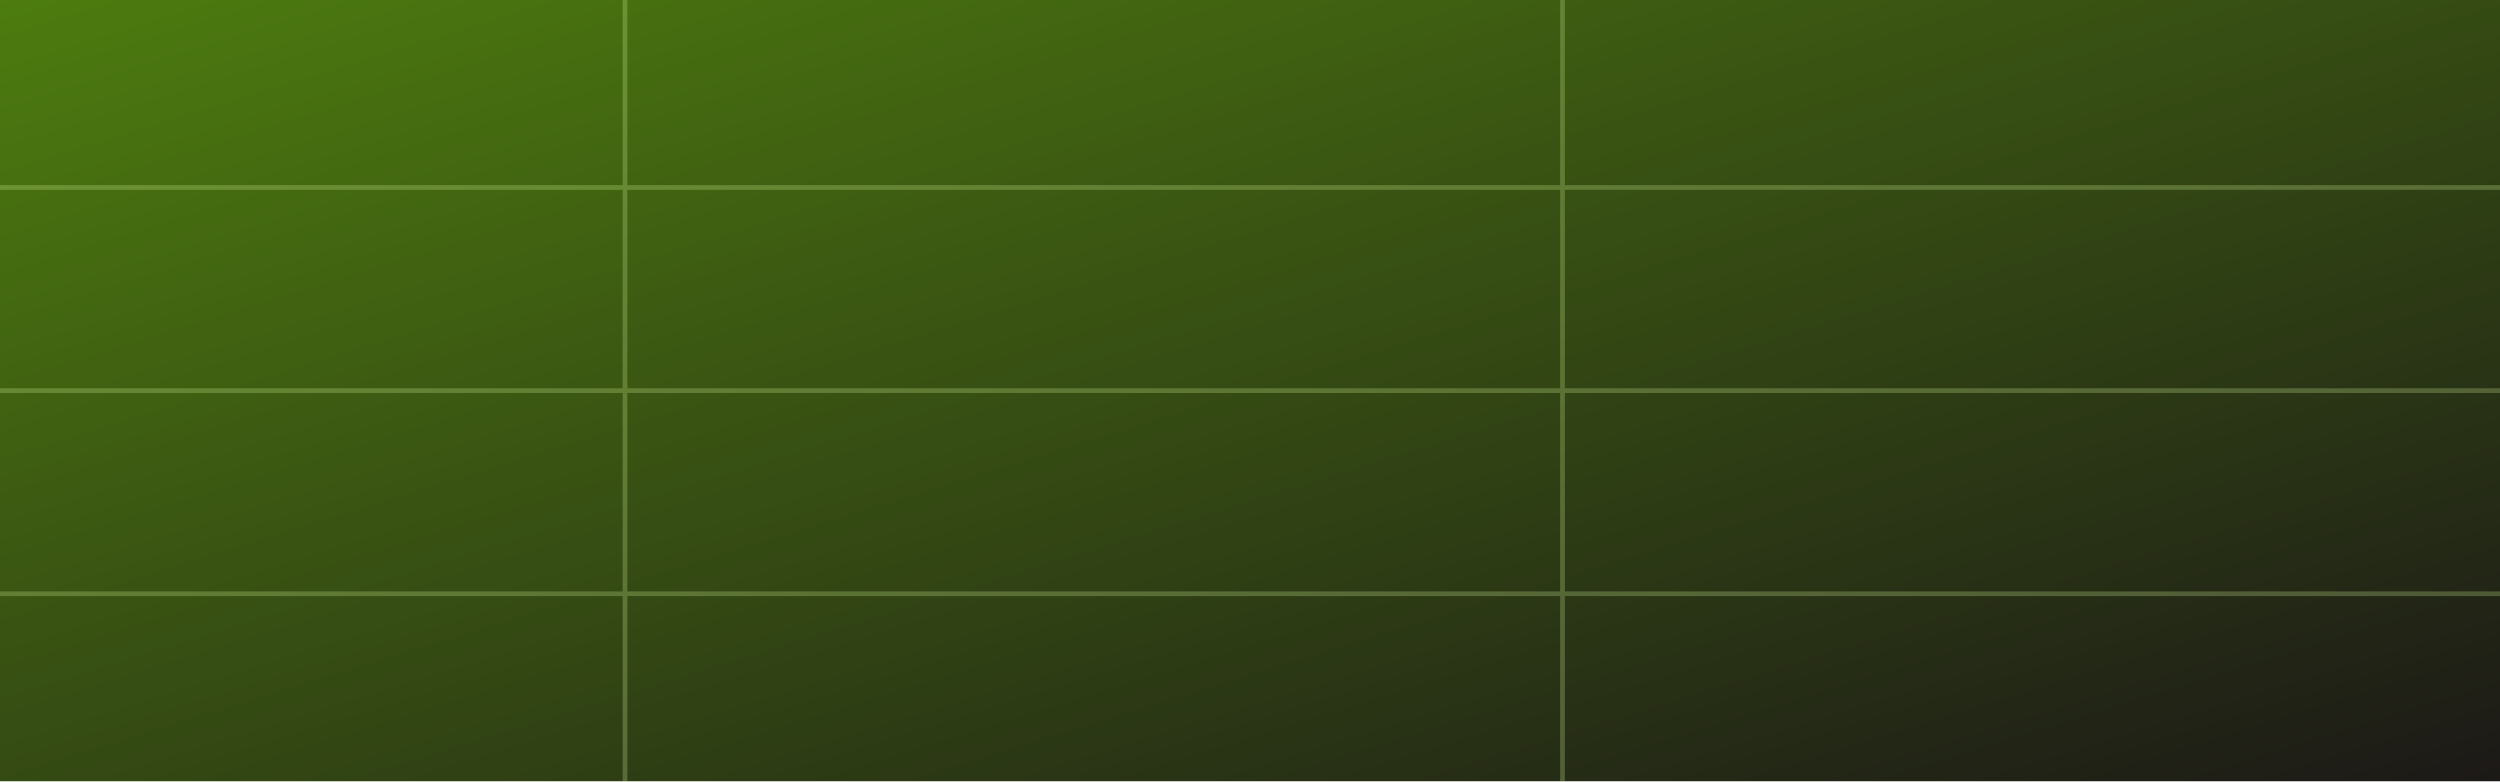
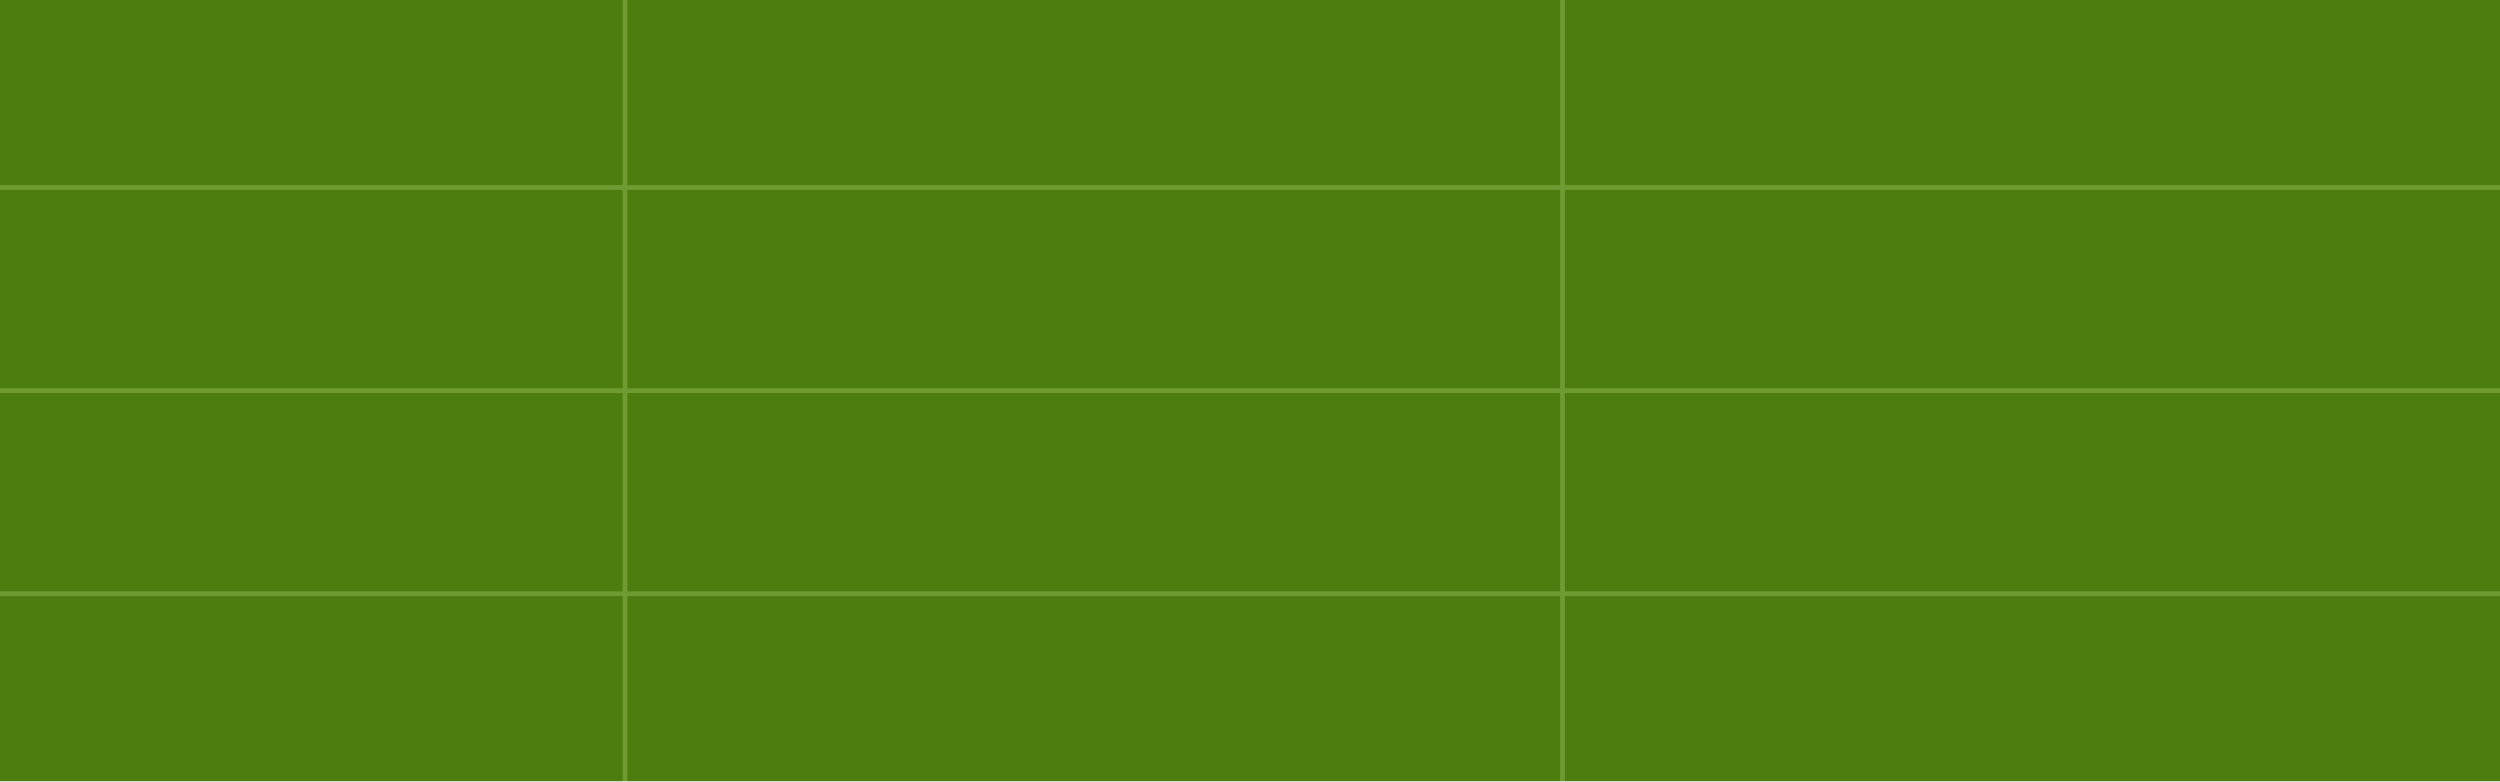
<svg xmlns="http://www.w3.org/2000/svg" width="1600" height="500" viewBox="0 0 1600 500">
-   <defs>
-     <linearGradient id="g" x1="0" y1="0" x2="1" y2="1">
-       <stop offset="0" stop-color="#4d7c0f" />
-       <stop offset="1" stop-color="#1c1917" />
-     </linearGradient>
-   </defs>
-   <rect width="1600" height="500" fill="url(#g)" />
+   <rect width="1600" height="500" fill="#4d7c0f" />
  <g fill="none" stroke="#d9f99d" stroke-width="3" opacity="0.25">
    <path d="M0 120 H1600" />
    <path d="M0 250 H1600" />
    <path d="M0 380 H1600" />
    <path d="M400 0 V500" />
    <path d="M1000 0 V500" />
  </g>
</svg>
